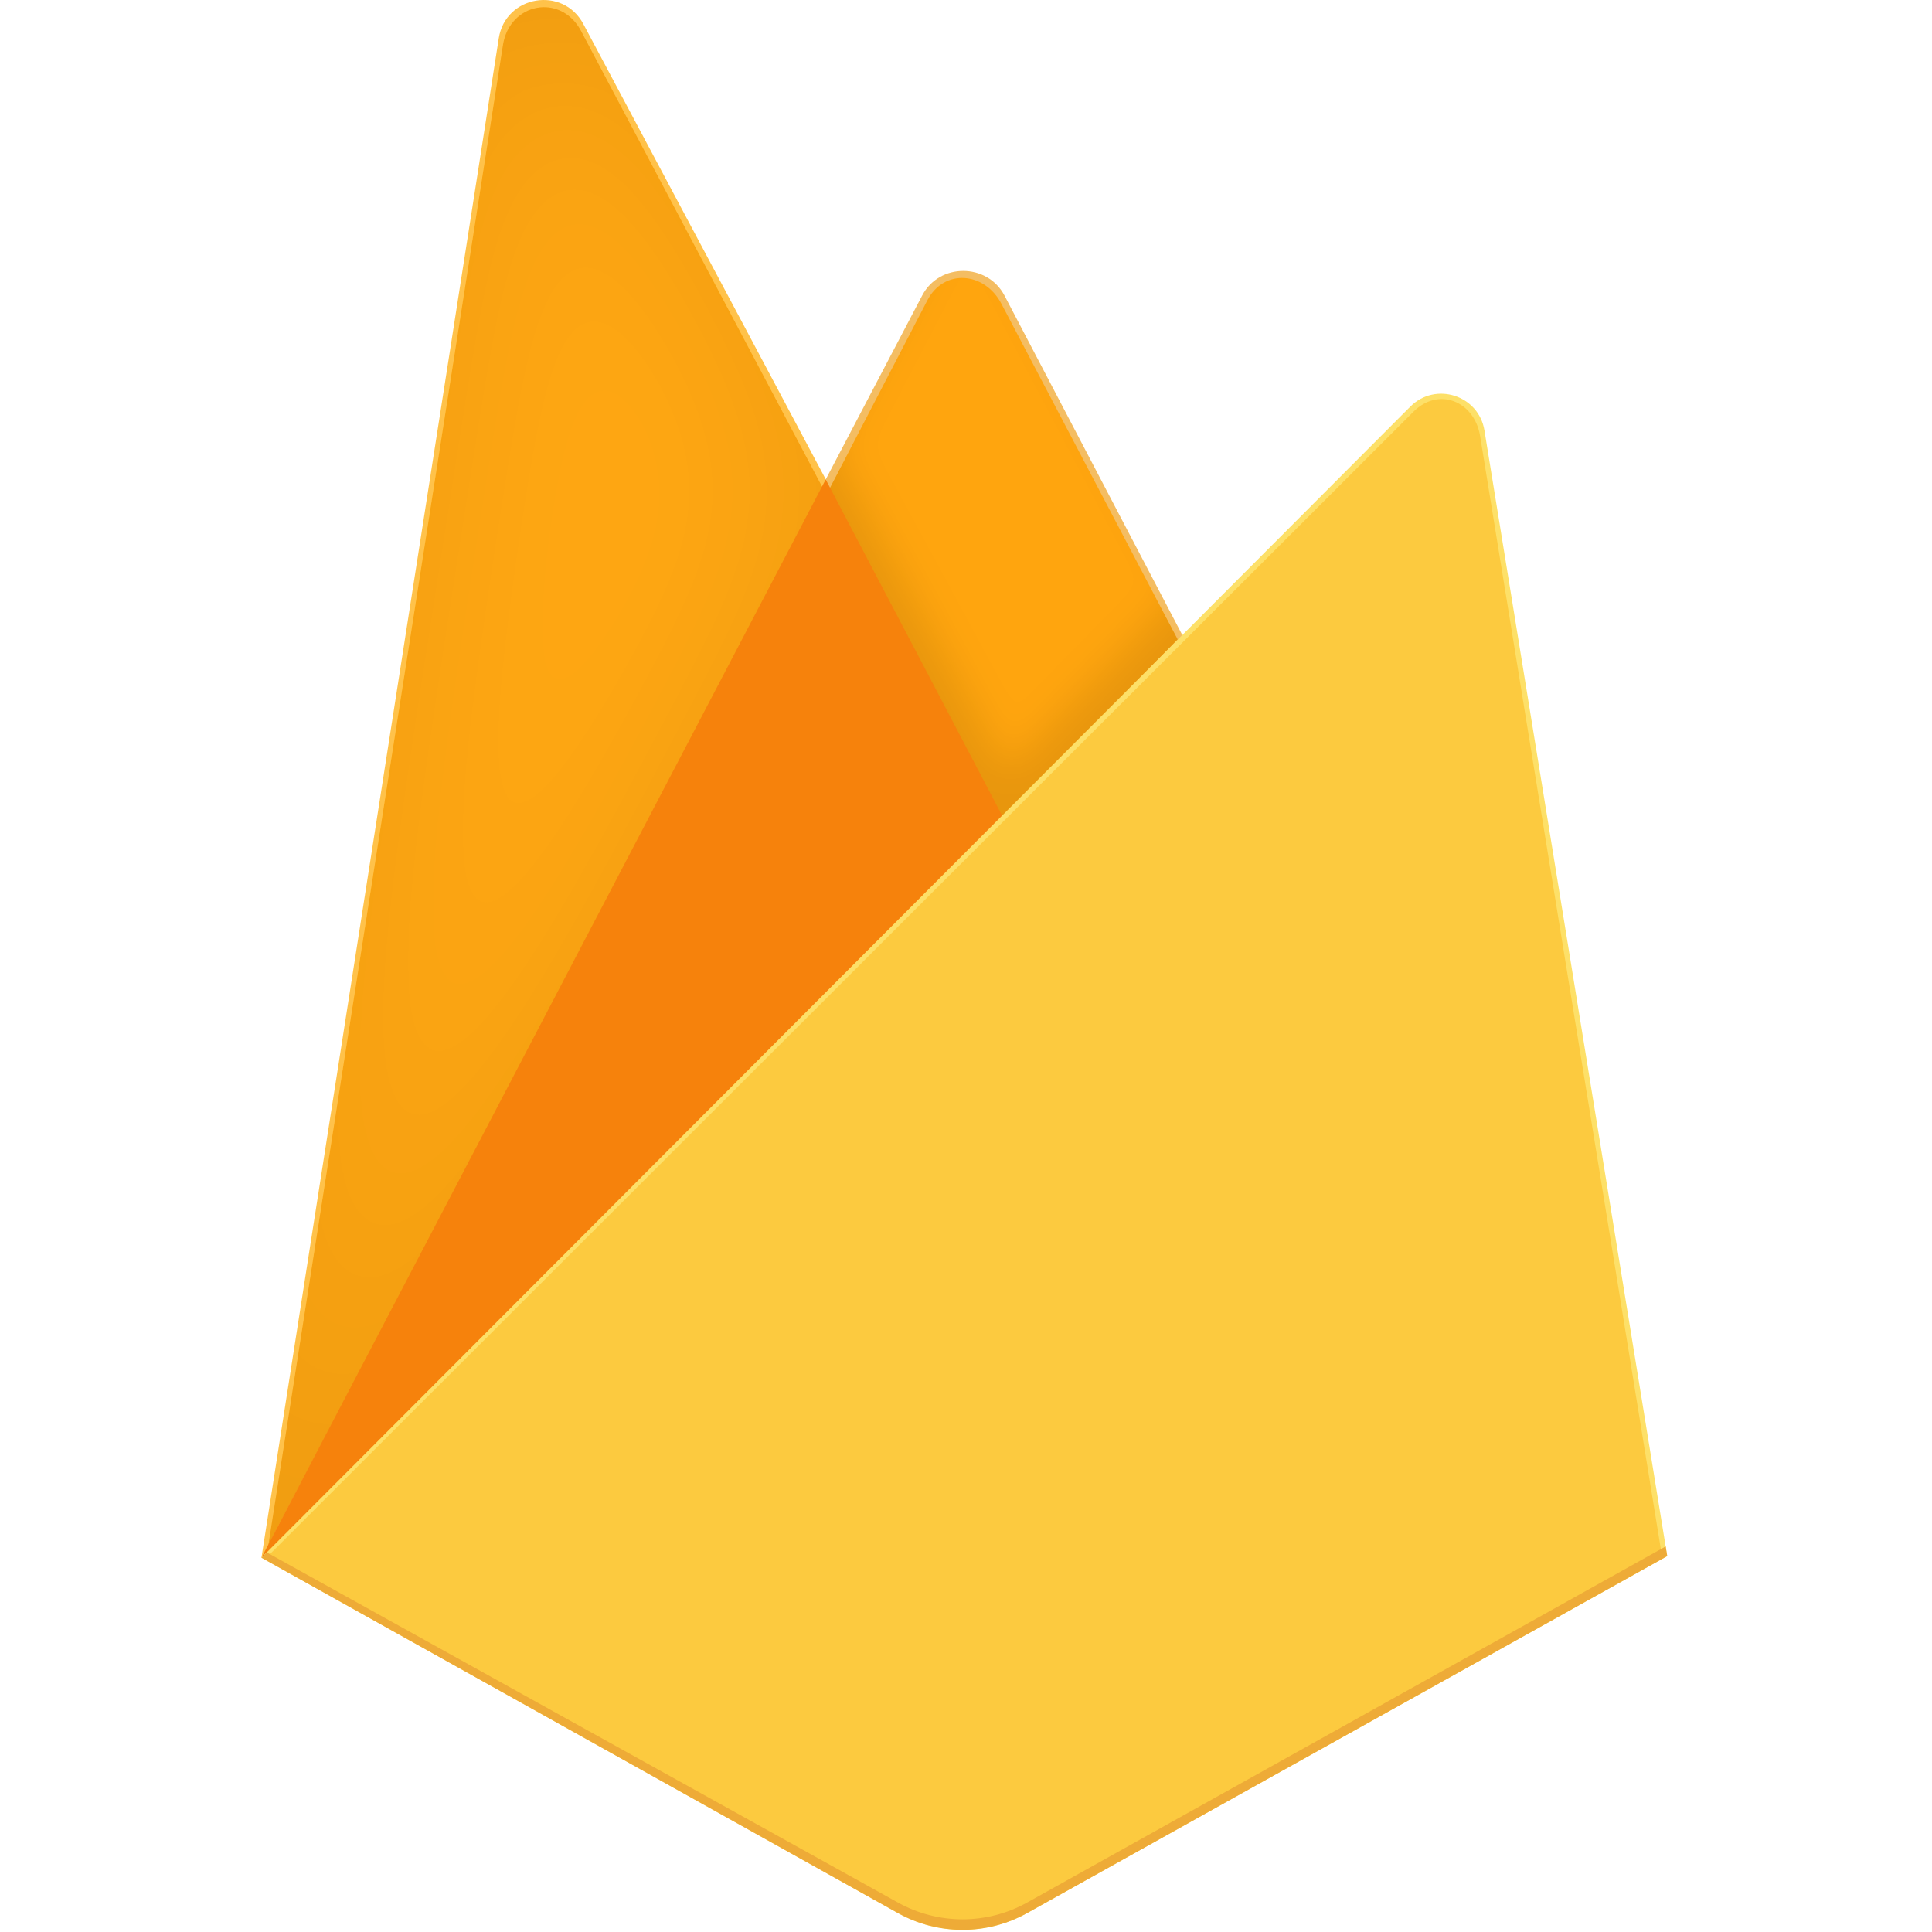
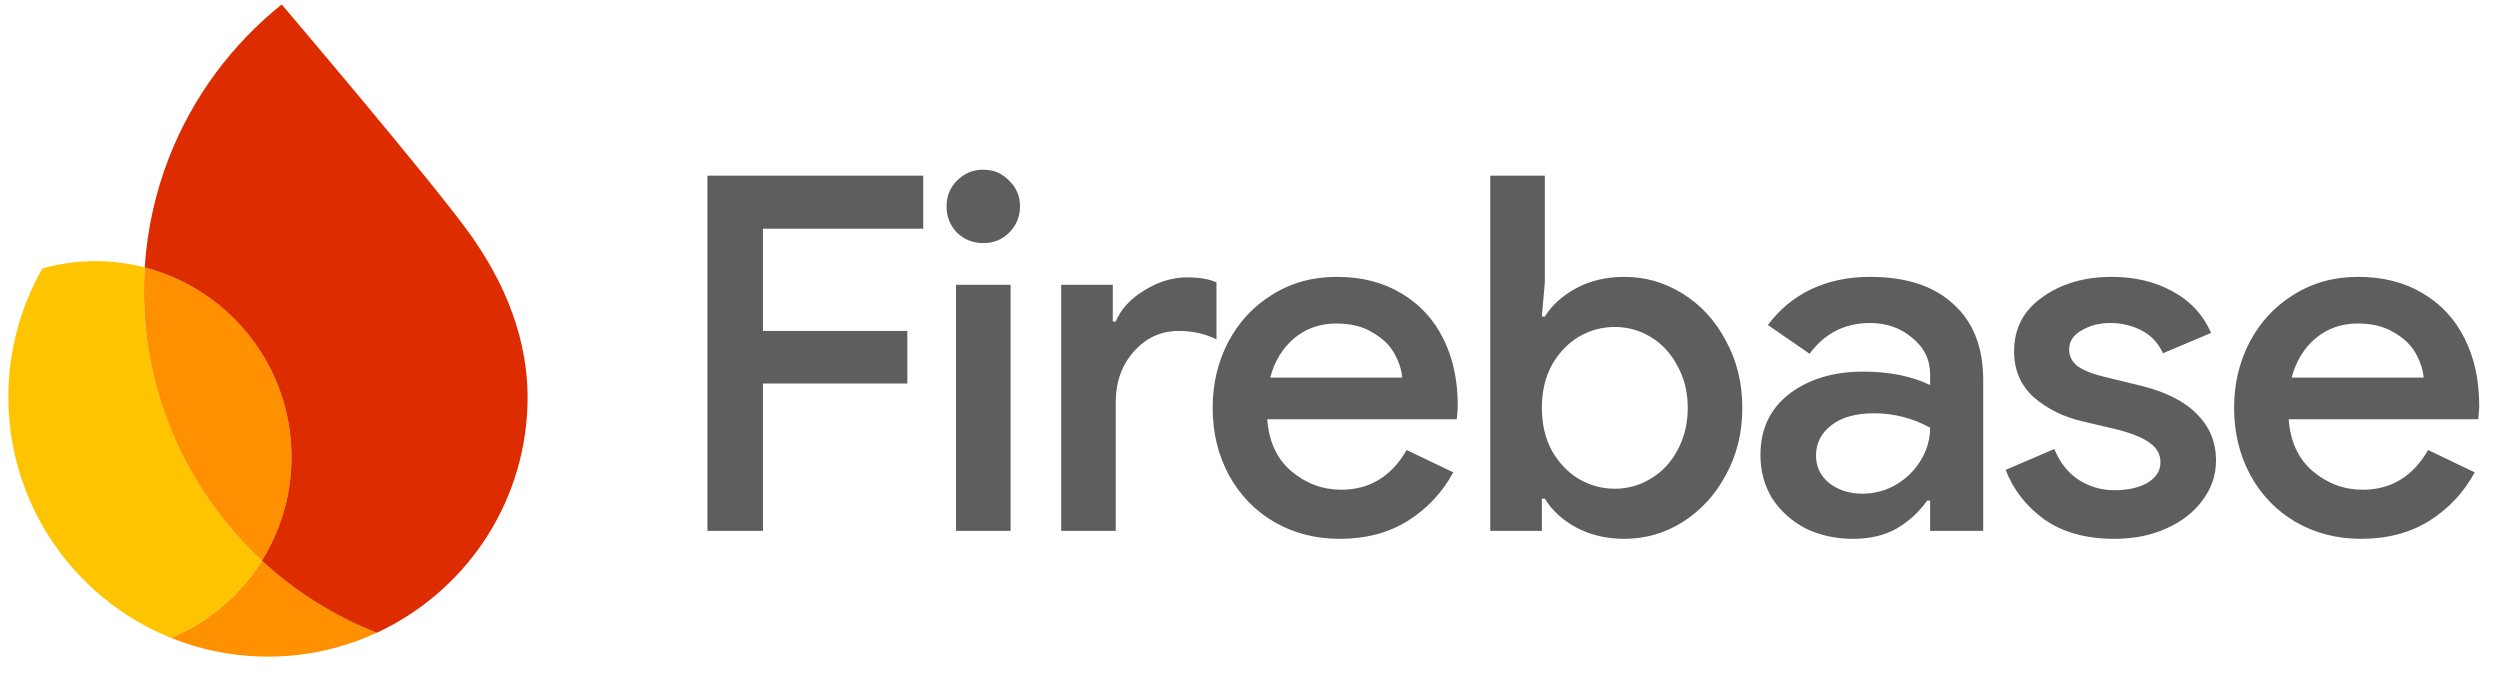
- <svg xmlns="http://www.w3.org/2000/svg" xmlns:xlink="http://www.w3.org/1999/xlink" width="800px" height="800px" viewBox="-47.5 0 351 351" preserveAspectRatio="xMidYMid">
-   <defs>
-     <path d="M1.253 280.732l1.605-3.131 99.353-188.518-44.15-83.475C54.392-1.283 45.074.474 43.87 8.188L1.253 280.732z" id="a" />
-     <filter x="-50%" y="-50%" width="200%" height="200%" filterUnits="objectBoundingBox" id="b">
-       <feGaussianBlur stdDeviation="17.5" in="SourceAlpha" result="shadowBlurInner1" />
-       <feOffset in="shadowBlurInner1" result="shadowOffsetInner1" />
-       <feComposite in="shadowOffsetInner1" in2="SourceAlpha" operator="arithmetic" k2="-1" k3="1" result="shadowInnerInner1" />
-       <feColorMatrix values="0 0 0 0 0 0 0 0 0 0 0 0 0 0 0 0 0 0 0.06 0" in="shadowInnerInner1" />
-     </filter>
-     <path d="M134.417 148.974l32.039-32.812-32.039-61.007c-3.042-5.791-10.433-6.398-13.443-.59l-17.705 34.109-.53 1.744 31.678 58.556z" id="c" />
-     <filter x="-50%" y="-50%" width="200%" height="200%" filterUnits="objectBoundingBox" id="d">
-       <feGaussianBlur stdDeviation="3.5" in="SourceAlpha" result="shadowBlurInner1" />
-       <feOffset dx="1" dy="-9" in="shadowBlurInner1" result="shadowOffsetInner1" />
-       <feComposite in="shadowOffsetInner1" in2="SourceAlpha" operator="arithmetic" k2="-1" k3="1" result="shadowInnerInner1" />
-       <feColorMatrix values="0 0 0 0 0 0 0 0 0 0 0 0 0 0 0 0 0 0 0.09 0" in="shadowInnerInner1" />
-     </filter>
-   </defs>
-   <path d="M0 282.998l2.123-2.972L102.527 89.512l.212-2.017L58.48 4.358C54.77-2.606 44.33-.845 43.114 6.951L0 282.998z" fill="#FFC24A" />
-   <use fill="#FFA712" fill-rule="evenodd" xlink:href="#a" />
-   <use filter="url(#b)" xlink:href="#a" />
-   <path d="M135.005 150.38l32.955-33.75-32.965-62.93c-3.129-5.957-11.866-5.975-14.962 0L102.42 87.287v2.86l32.584 60.233z" fill="#F4BD62" />
-   <use fill="#FFA50E" fill-rule="evenodd" xlink:href="#c" />
-   <use filter="url(#d)" xlink:href="#c" />
-   <path fill="#F6820C" d="M0 282.998l.962-.968 3.496-1.42 128.477-128 1.628-4.431-32.05-61.074z" />
-   <path d="M139.121 347.551l116.275-64.847-33.204-204.495c-1.039-6.398-8.888-8.927-13.468-4.34L0 282.998l115.608 64.548a24.126 24.126 0 0 0 23.513.005" fill="#FDE068" />
-   <path d="M254.354 282.16L221.402 79.218c-1.03-6.35-7.558-8.977-12.103-4.424L1.29 282.6l114.339 63.908a23.943 23.943 0 0 0 23.334.006l115.392-64.355z" fill="#FCCA3F" />
-   <path d="M139.12 345.64a24.126 24.126 0 0 1-23.512-.005L.931 282.015l-.93.983 115.607 64.548a24.126 24.126 0 0 0 23.513.005l116.275-64.847-.285-1.752-115.99 64.689z" fill="#EEAB37" />
+ <svg xmlns="http://www.w3.org/2000/svg" width="749" height="205" fill="none" viewBox="0 0 749 205">
+   <path fill="#5E5E5E" d="M707.39 161.434c-7.234 0-13.775-1.685-19.622-5.055-5.747-3.369-10.256-8.027-13.527-13.973-3.27-6.045-4.905-12.783-4.905-20.216 0-7.135 1.536-13.676 4.608-19.622 3.171-6.045 7.581-10.801 13.23-14.27 5.648-3.567 12.09-5.351 19.324-5.351 7.433 0 13.874 1.635 19.325 4.905 5.549 3.27 9.761 7.83 12.635 13.676 2.874 5.748 4.311 12.387 4.311 19.919 0 .892-.05 1.784-.149 2.676-.099.891-.149 1.387-.149 1.486h-56.784c.496 6.739 2.924 11.942 7.284 15.608 4.361 3.667 9.315 5.5 14.865 5.5 8.523 0 15.063-3.964 19.622-11.892l13.973 6.69c-3.271 6.045-7.829 10.9-13.676 14.567-5.748 3.568-12.536 5.352-20.365 5.352Zm18.73-48.311c-.198-2.379-.991-4.807-2.378-7.284-1.388-2.478-3.568-4.559-6.541-6.243-2.874-1.784-6.491-2.676-10.851-2.676-4.856 0-9.068 1.486-12.636 4.459-3.468 2.973-5.846 6.888-7.135 11.744h39.541ZM633.449 161.434c-8.424 0-15.41-1.933-20.96-5.798-5.45-3.964-9.315-8.919-11.594-14.865l14.567-6.243c1.685 4.063 4.113 7.135 7.284 9.216 3.27 2.081 6.838 3.122 10.703 3.122 4.063 0 7.383-.743 9.959-2.23 2.577-1.585 3.865-3.617 3.865-6.094 0-2.379-1.04-4.311-3.122-5.798-2.081-1.585-5.5-2.973-10.256-4.162l-10.109-2.378c-5.549-1.289-10.355-3.667-14.418-7.135-3.964-3.568-5.946-8.176-5.946-13.825 0-6.838 2.824-12.239 8.473-16.203 5.648-4.063 12.585-6.094 20.81-6.094 6.838 0 12.883 1.437 18.136 4.31 5.351 2.874 9.216 7.037 11.594 12.487l-14.419 6.095c-1.387-3.072-3.518-5.352-6.392-6.838-2.874-1.487-5.995-2.23-9.364-2.23-3.271 0-6.145.743-8.622 2.23-2.478 1.387-3.716 3.27-3.716 5.649 0 2.081.842 3.765 2.527 5.054 1.783 1.288 4.558 2.378 8.324 3.27l11 2.676c7.432 1.882 12.982 4.756 16.649 8.621 3.666 3.766 5.5 8.325 5.5 13.676 0 4.36-1.338 8.324-4.014 11.892-2.576 3.567-6.193 6.392-10.851 8.473-4.559 2.081-9.761 3.122-15.608 3.122ZM555.223 161.434c-5.252 0-10.009-1.041-14.27-3.122-4.162-2.18-7.482-5.153-9.96-8.919-2.378-3.865-3.567-8.225-3.567-13.081 0-7.73 2.874-13.825 8.621-18.284 5.847-4.46 13.23-6.689 22.149-6.689 7.829 0 14.518 1.338 20.068 4.013v-3.121c0-4.46-1.784-8.126-5.352-11-3.468-2.973-7.68-4.46-12.635-4.46-7.531 0-13.576 3.072-18.135 9.216l-12.486-8.621c3.468-4.658 7.779-8.225 12.932-10.703 5.252-2.477 11.149-3.716 17.689-3.716 10.802 0 19.126 2.725 24.973 8.175 5.946 5.352 8.919 12.933 8.919 22.744v45.189h-15.905v-9.067h-.892c-2.378 3.369-5.401 6.144-9.068 8.324-3.666 2.081-8.027 3.122-13.081 3.122Zm2.676-13.528c3.667 0 7.036-.891 10.108-2.675 3.171-1.883 5.649-4.311 7.432-7.284 1.883-3.072 2.825-6.342 2.825-9.811-5.252-2.874-10.852-4.311-16.798-4.311-5.45 0-9.711 1.189-12.783 3.568-3.072 2.378-4.608 5.401-4.608 9.067 0 3.37 1.337 6.145 4.013 8.325 2.775 2.081 6.045 3.121 9.811 3.121ZM486.618 161.433c-5.352 0-10.158-1.139-14.419-3.419-4.162-2.279-7.284-5.153-9.365-8.621h-.892v9.662h-15.46V52.622h16.352v31.96l-.892 10.256h.892c2.081-3.369 5.203-6.193 9.365-8.473 4.261-2.279 9.067-3.418 14.419-3.418 6.342 0 12.189 1.684 17.54 5.054 5.451 3.369 9.762 8.076 12.933 14.121 3.27 5.946 4.905 12.635 4.905 20.068 0 7.432-1.635 14.122-4.905 20.067-3.171 5.946-7.482 10.654-12.933 14.122-5.351 3.37-11.198 5.054-17.54 5.054Zm-2.825-15.013c3.865 0 7.433-.991 10.703-2.973 3.369-1.982 6.045-4.807 8.027-8.473 2.081-3.766 3.122-8.027 3.122-12.784 0-4.757-1.041-8.969-3.122-12.635-1.982-3.766-4.658-6.64-8.027-8.622-3.27-1.982-6.838-2.973-10.703-2.973-3.865 0-7.482.991-10.851 2.973-3.27 1.982-5.946 4.806-8.027 8.473-1.982 3.667-2.973 7.928-2.973 12.784 0 4.856.991 9.117 2.973 12.784 2.081 3.666 4.757 6.491 8.027 8.473 3.369 1.982 6.986 2.973 10.851 2.973ZM401.365 161.434c-7.235 0-13.775-1.685-19.622-5.055-5.748-3.369-10.257-8.027-13.527-13.973-3.27-6.045-4.905-12.783-4.905-20.216 0-7.135 1.536-13.676 4.608-19.622 3.171-6.045 7.581-10.801 13.229-14.27 5.649-3.567 12.091-5.351 19.325-5.351 7.432 0 13.874 1.635 19.324 4.905 5.55 3.27 9.762 7.83 12.635 13.676 2.874 5.748 4.311 12.387 4.311 19.919 0 .892-.049 1.784-.148 2.676-.1.891-.149 1.387-.149 1.486h-56.784c.495 6.739 2.923 11.942 7.284 15.608 4.36 3.667 9.315 5.5 14.865 5.5 8.522 0 15.063-3.964 19.621-11.892l13.973 6.69c-3.27 6.045-7.828 10.9-13.675 14.567-5.748 3.568-12.536 5.352-20.365 5.352Zm18.73-48.311c-.199-2.379-.991-4.807-2.379-7.284-1.387-2.478-3.567-4.559-6.54-6.243-2.874-1.784-6.491-2.676-10.852-2.676-4.856 0-9.067 1.486-12.635 4.459-3.468 2.973-5.847 6.888-7.135 11.744h39.541ZM317.93 85.325h15.459v11h.892c1.586-3.766 4.46-6.887 8.622-9.365 4.162-2.576 8.423-3.864 12.784-3.864 3.567 0 6.491.495 8.77 1.486v17.095c-3.37-1.685-7.135-2.527-11.297-2.527-5.352 0-9.861 2.081-13.528 6.243-3.567 4.063-5.351 9.067-5.351 15.013v38.649H317.93v-73.73ZM294.594 72.838c-3.072 0-5.698-1.04-7.879-3.121-2.081-2.18-3.121-4.806-3.121-7.879 0-3.072 1.04-5.648 3.121-7.73 2.181-2.18 4.807-3.27 7.879-3.27 3.072 0 5.648 1.09 7.73 3.27 2.18 2.082 3.27 4.658 3.27 7.73s-1.09 5.699-3.27 7.879c-2.082 2.08-4.658 3.121-7.73 3.121Zm-8.176 12.487h16.351v73.73h-16.351v-73.73ZM211.938 52.622H276.6v15.906h-48.014v30.621h43.257v15.757h-43.257v44.149h-16.648V52.622Z" />
+   <path fill="#FF9100" d="M51.227 191.109a77.714 77.714 0 0 0 26.359 5.568 77.468 77.468 0 0 0 35.304-7.116 109.954 109.954 0 0 1-34.417-21.609c-6.438 10.308-15.96 18.449-27.245 23.157Z" />
+   <path fill="#FFC400" d="M78.471 167.955c-22.67-20.967-36.423-51.314-35.261-84.6.038-1.08.095-2.16.161-3.24a58.722 58.722 0 0 0-30.66.32 77.424 77.424 0 0 0-10.159 35.793c-1.174 33.624 19.173 63.003 48.674 74.884a58.878 58.878 0 0 0 27.245-23.157Z" />
+   <path fill="#FF9100" d="M78.472 167.954c5.27-8.435 8.467-18.324 8.839-28.978.978-28.026-17.862-52.135-43.939-58.862-.066 1.08-.123 2.16-.161 3.24-1.162 33.286 12.59 63.633 35.261 84.6Z" />
+   <path fill="#DD2C00" d="M84.394 1.335C69.544 13.233 57.816 28.921 50.72 46.994a109.67 109.67 0 0 0-7.36 33.127c26.076 6.727 44.917 30.836 43.939 58.862a58.48 58.48 0 0 1-8.84 28.978 109.787 109.787 0 0 0 34.418 21.609c25.79-11.921 44.088-37.574 45.148-67.916.686-19.659-6.867-37.18-17.54-51.969-11.271-15.64-56.09-68.35-56.09-68.35Z" />
</svg>
